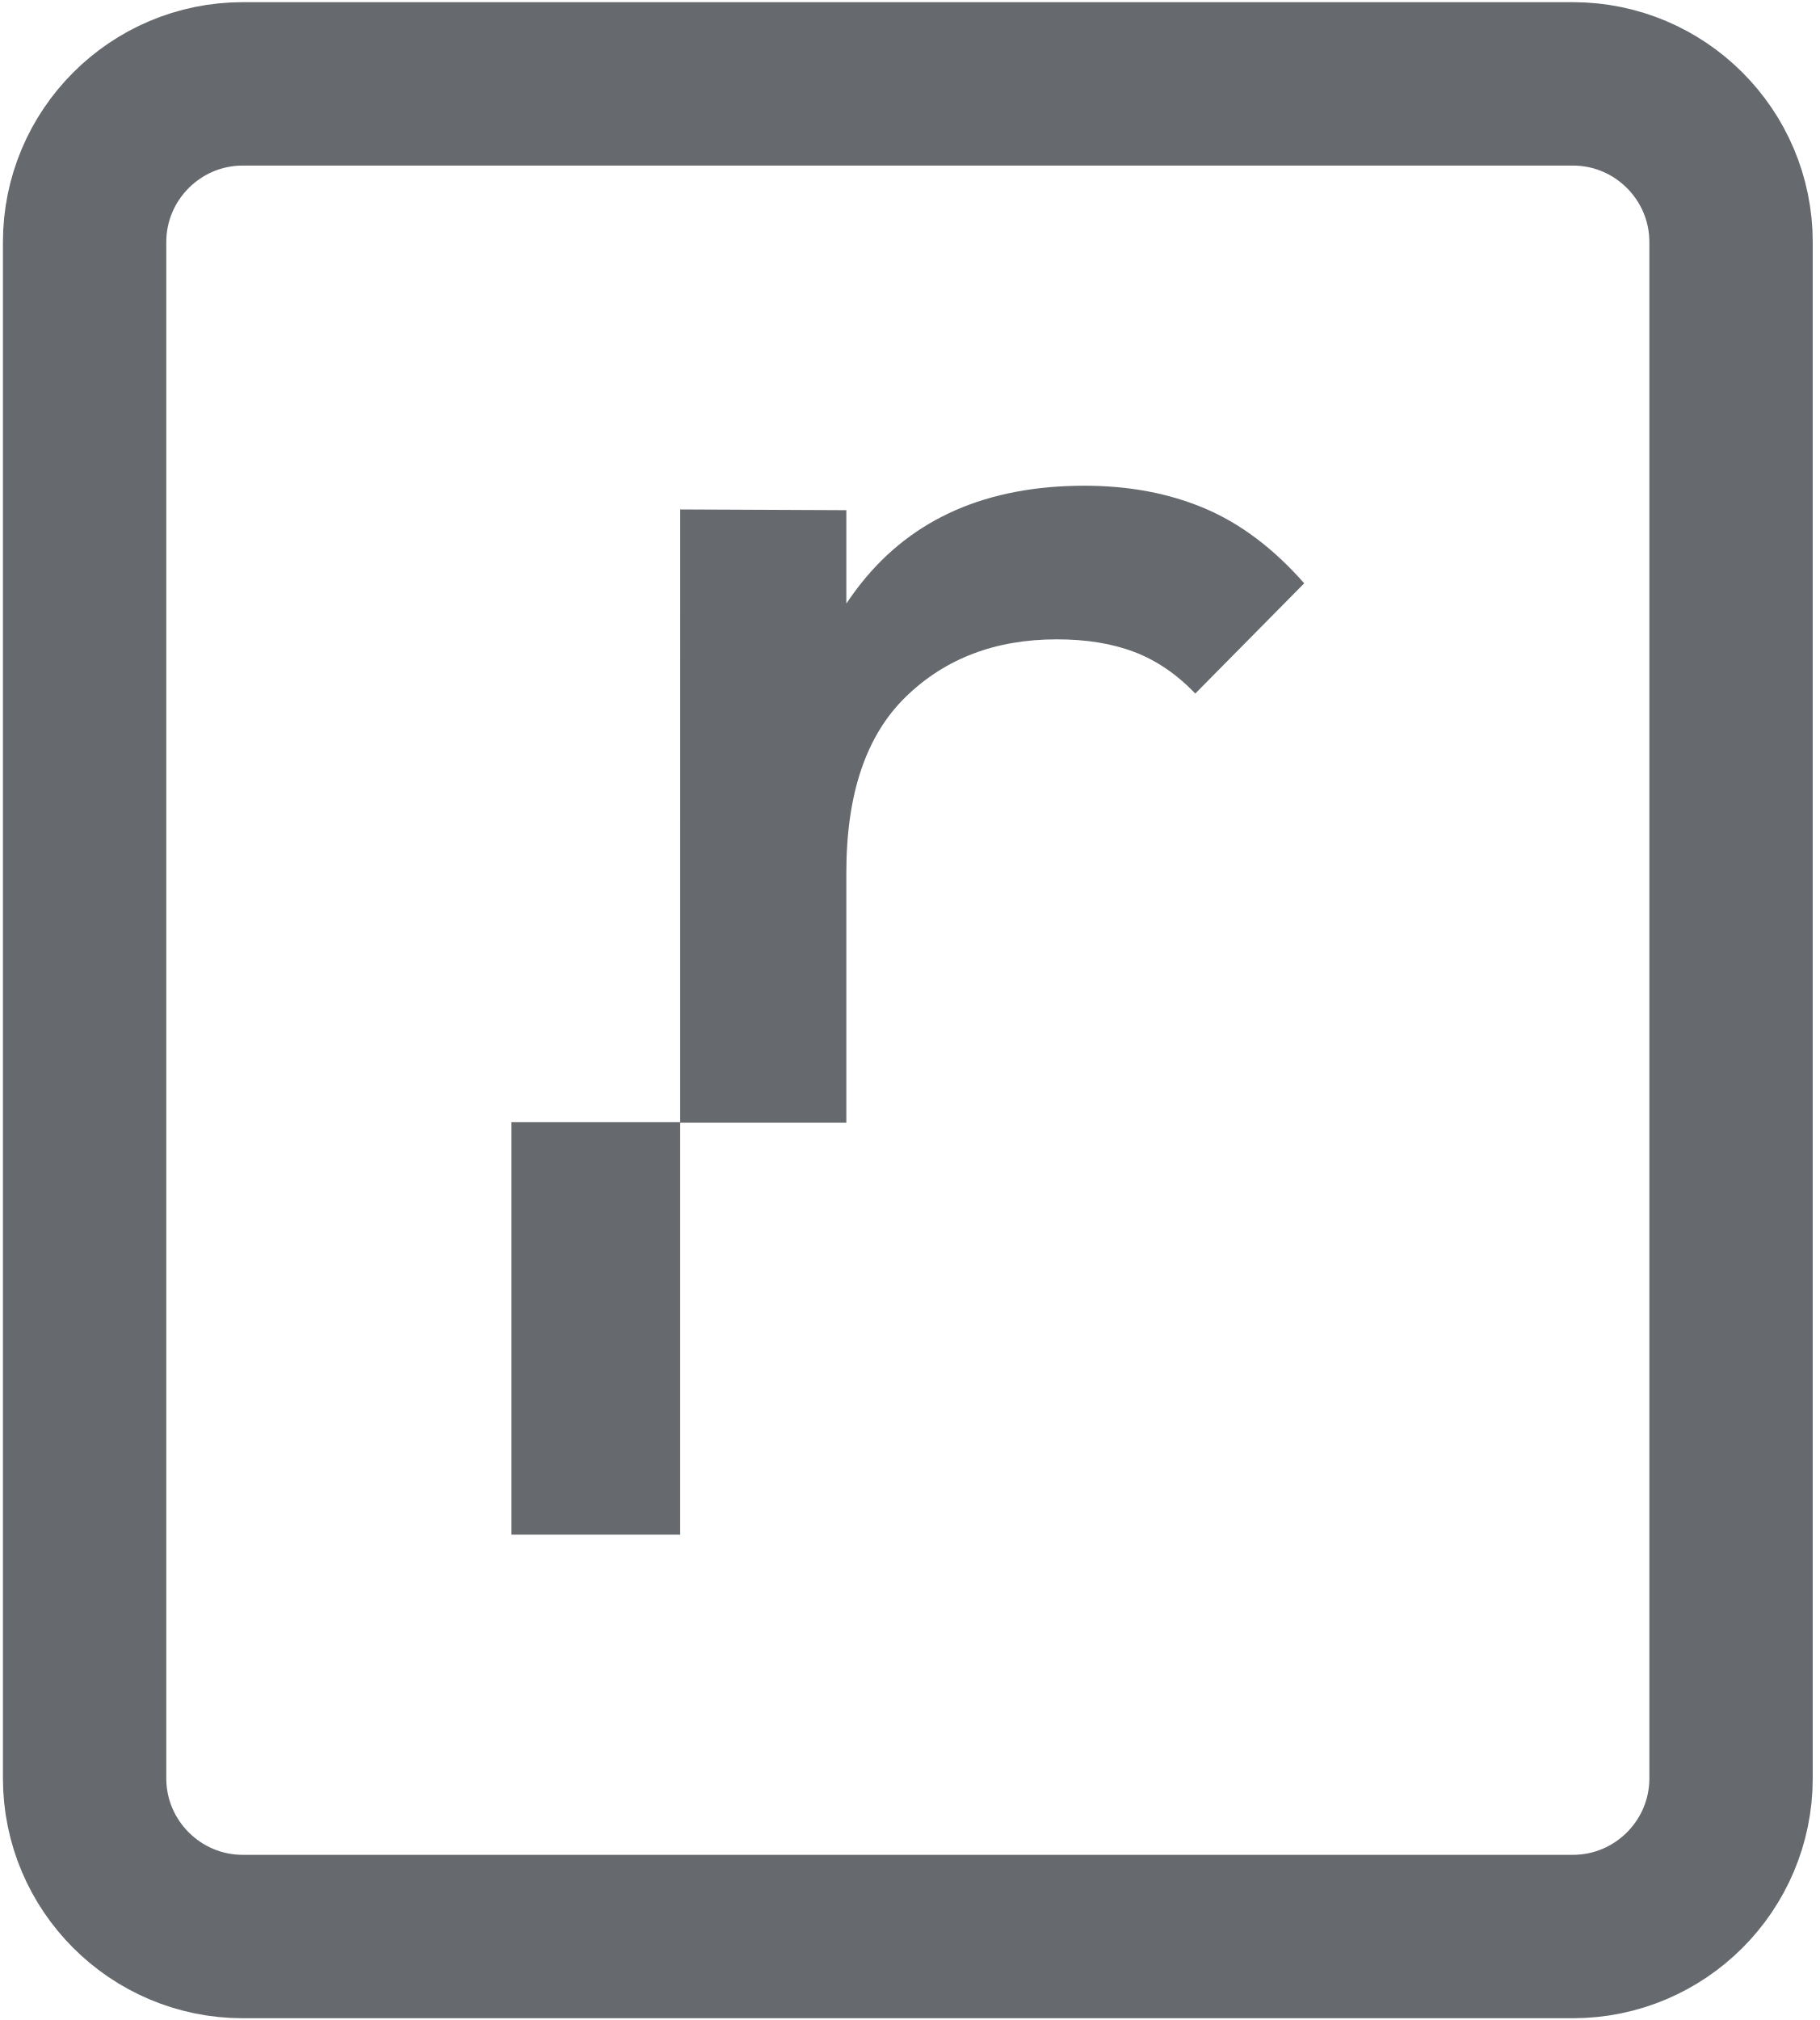
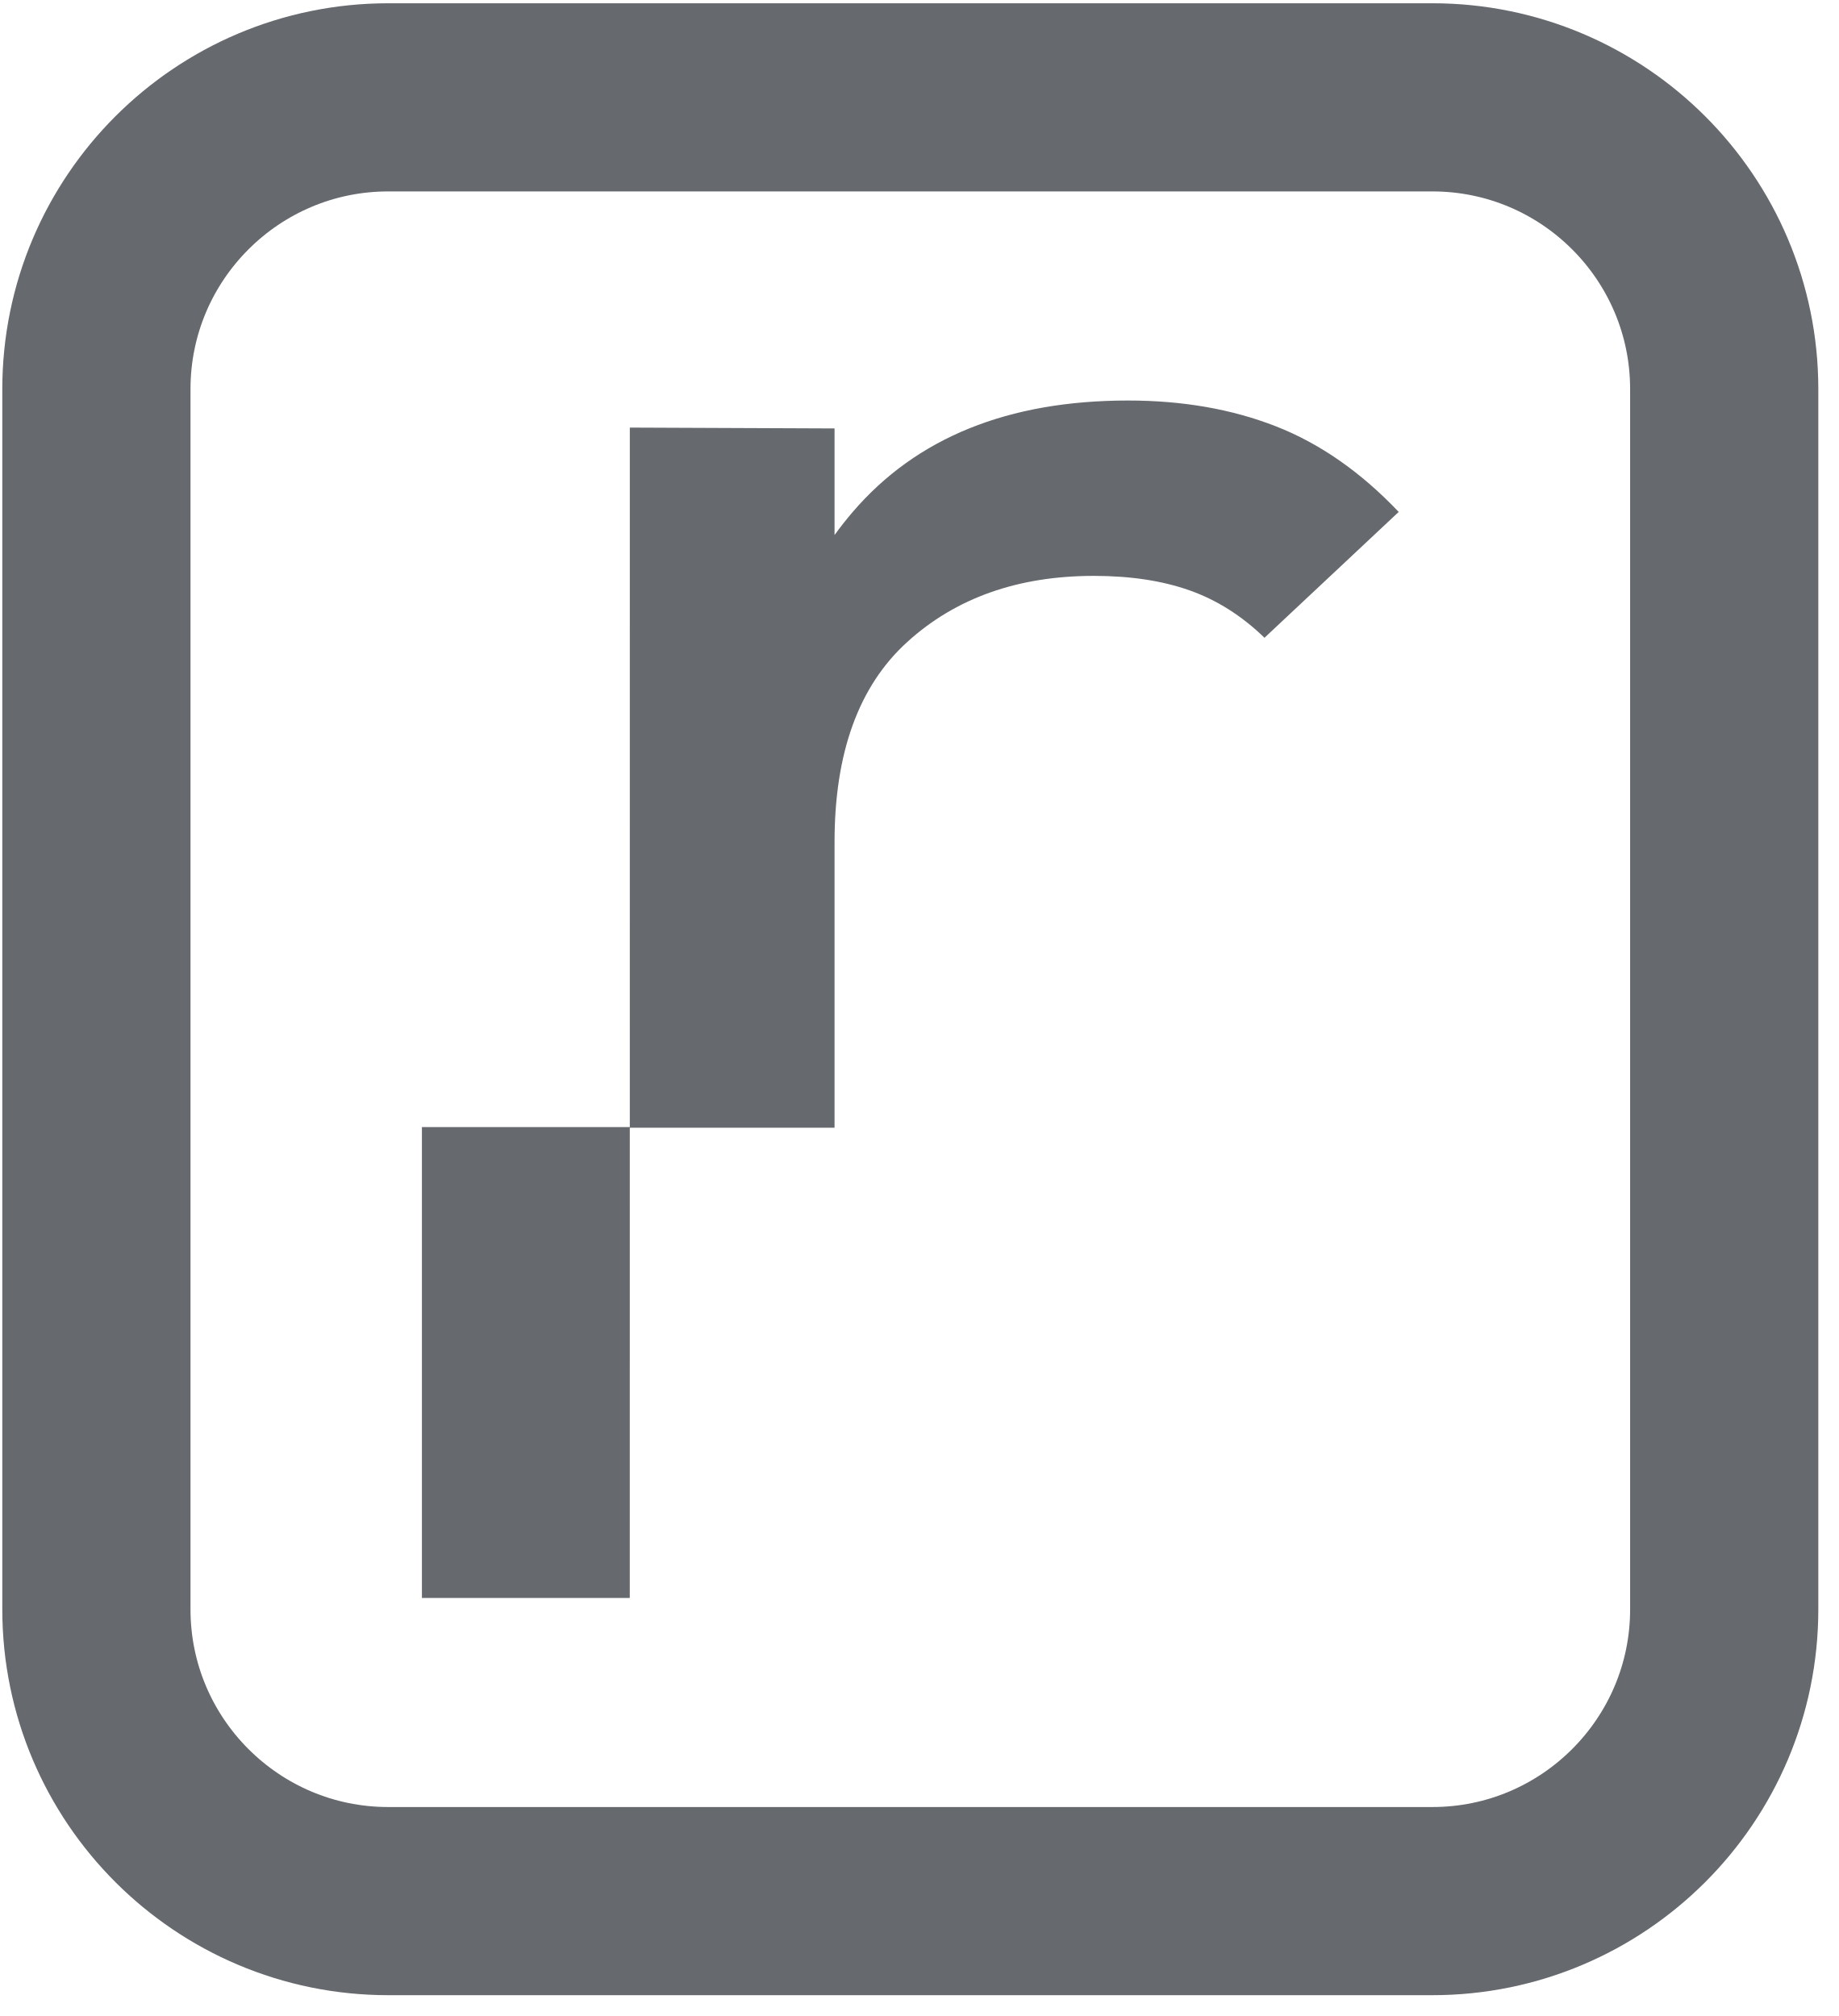
- <svg xmlns="http://www.w3.org/2000/svg" width="100%" height="100%" viewBox="0 0 91 101" version="1.1" xml:space="preserve" style="fill-rule:evenodd;clip-rule:evenodd;stroke-linecap:round;stroke-miterlimit:3;">
-   <rect id="Artboard1" x="0" y="0" width="90.722" height="100.979" style="fill:none;" />
+ <svg xmlns="http://www.w3.org/2000/svg" width="100%" height="100%" viewBox="0 0 93 102" version="1.1" xml:space="preserve" style="fill-rule:evenodd;clip-rule:evenodd;stroke-linecap:round;stroke-miterlimit:3;">
+   <rect id="Artboard1" x="0" y="0" width="92.316" height="101.265" style="fill:none;" />
  <clipPath id="_clip1">
-     <rect x="0" y="0" width="90.722" height="100.979" />
+     <rect x="0" y="0" width="92.316" height="101.265" />
  </clipPath>
  <g clip-path="url(#_clip1)">
    <g>
      <g>
-         <path d="M86.573,12.108l0,76.804c0,4.368 -3.546,7.915 -7.915,7.915l-66.512,-0c-4.368,-0 -7.915,-3.547 -7.915,-7.915l-0,-76.804c-0,-4.368 3.547,-7.915 7.915,-7.915l66.512,-0c4.369,-0 7.915,3.547 7.915,7.915Z" style="fill:none;stroke:#666a6e;stroke-width:8.17px;" />
+         <path d="M87.218,19.689l0,61.734c0,8.149 -6.616,14.764 -14.764,14.764l-52.813,0c-8.149,0 -14.765,-6.615 -14.765,-14.764l0,-61.734c0,-8.149 6.616,-14.764 14.765,-14.764l52.813,-0c8.148,-0 14.764,6.615 14.764,14.764Z" style="fill:none;stroke:#666a6e;stroke-width:9.52px;" />
      </g>
-       <path d="M34.016,56.138l-0,20.596l-8.438,-0l0,-20.625l8.438,-0l0.001,-30.637l8.31,0.037l0,4.669c0.234,-0.349 0.48,-0.686 0.739,-1.013c2.585,-3.253 6.309,-4.879 11.172,-4.879c2.216,-0 4.217,0.376 6.002,1.129c1.785,0.753 3.447,2.003 4.986,3.75l-5.448,5.513c-0.923,-0.964 -1.939,-1.657 -3.047,-2.079c-1.108,-0.421 -2.4,-0.632 -3.878,-0.632c-3.077,-0 -5.601,0.964 -7.571,2.891c-1.97,1.928 -2.955,4.85 -2.955,8.765l0,12.515l-8.311,-0Z" style="fill:#666a6e;" />
+       <path d="M31.858,57.057l-0.001,23.791l-10.515,-0l-0,-23.824l10.516,-0l0.001,-35.39l10.356,0.043l0,5.393c0.291,-0.403 0.598,-0.792 0.921,-1.169c3.222,-3.758 7.863,-5.637 13.923,-5.637c2.762,0 5.255,0.435 7.48,1.305c2.224,0.87 4.296,2.314 6.213,4.332l-6.789,6.367c-1.15,-1.114 -2.416,-1.914 -3.797,-2.401c-1.381,-0.487 -2.992,-0.73 -4.833,-0.73c-3.836,-0 -6.981,1.113 -9.436,3.34c-2.454,2.226 -3.682,5.601 -3.682,10.124l0,14.456l-10.357,-0Z" style="fill:#666a6e;" />
    </g>
  </g>
</svg>
